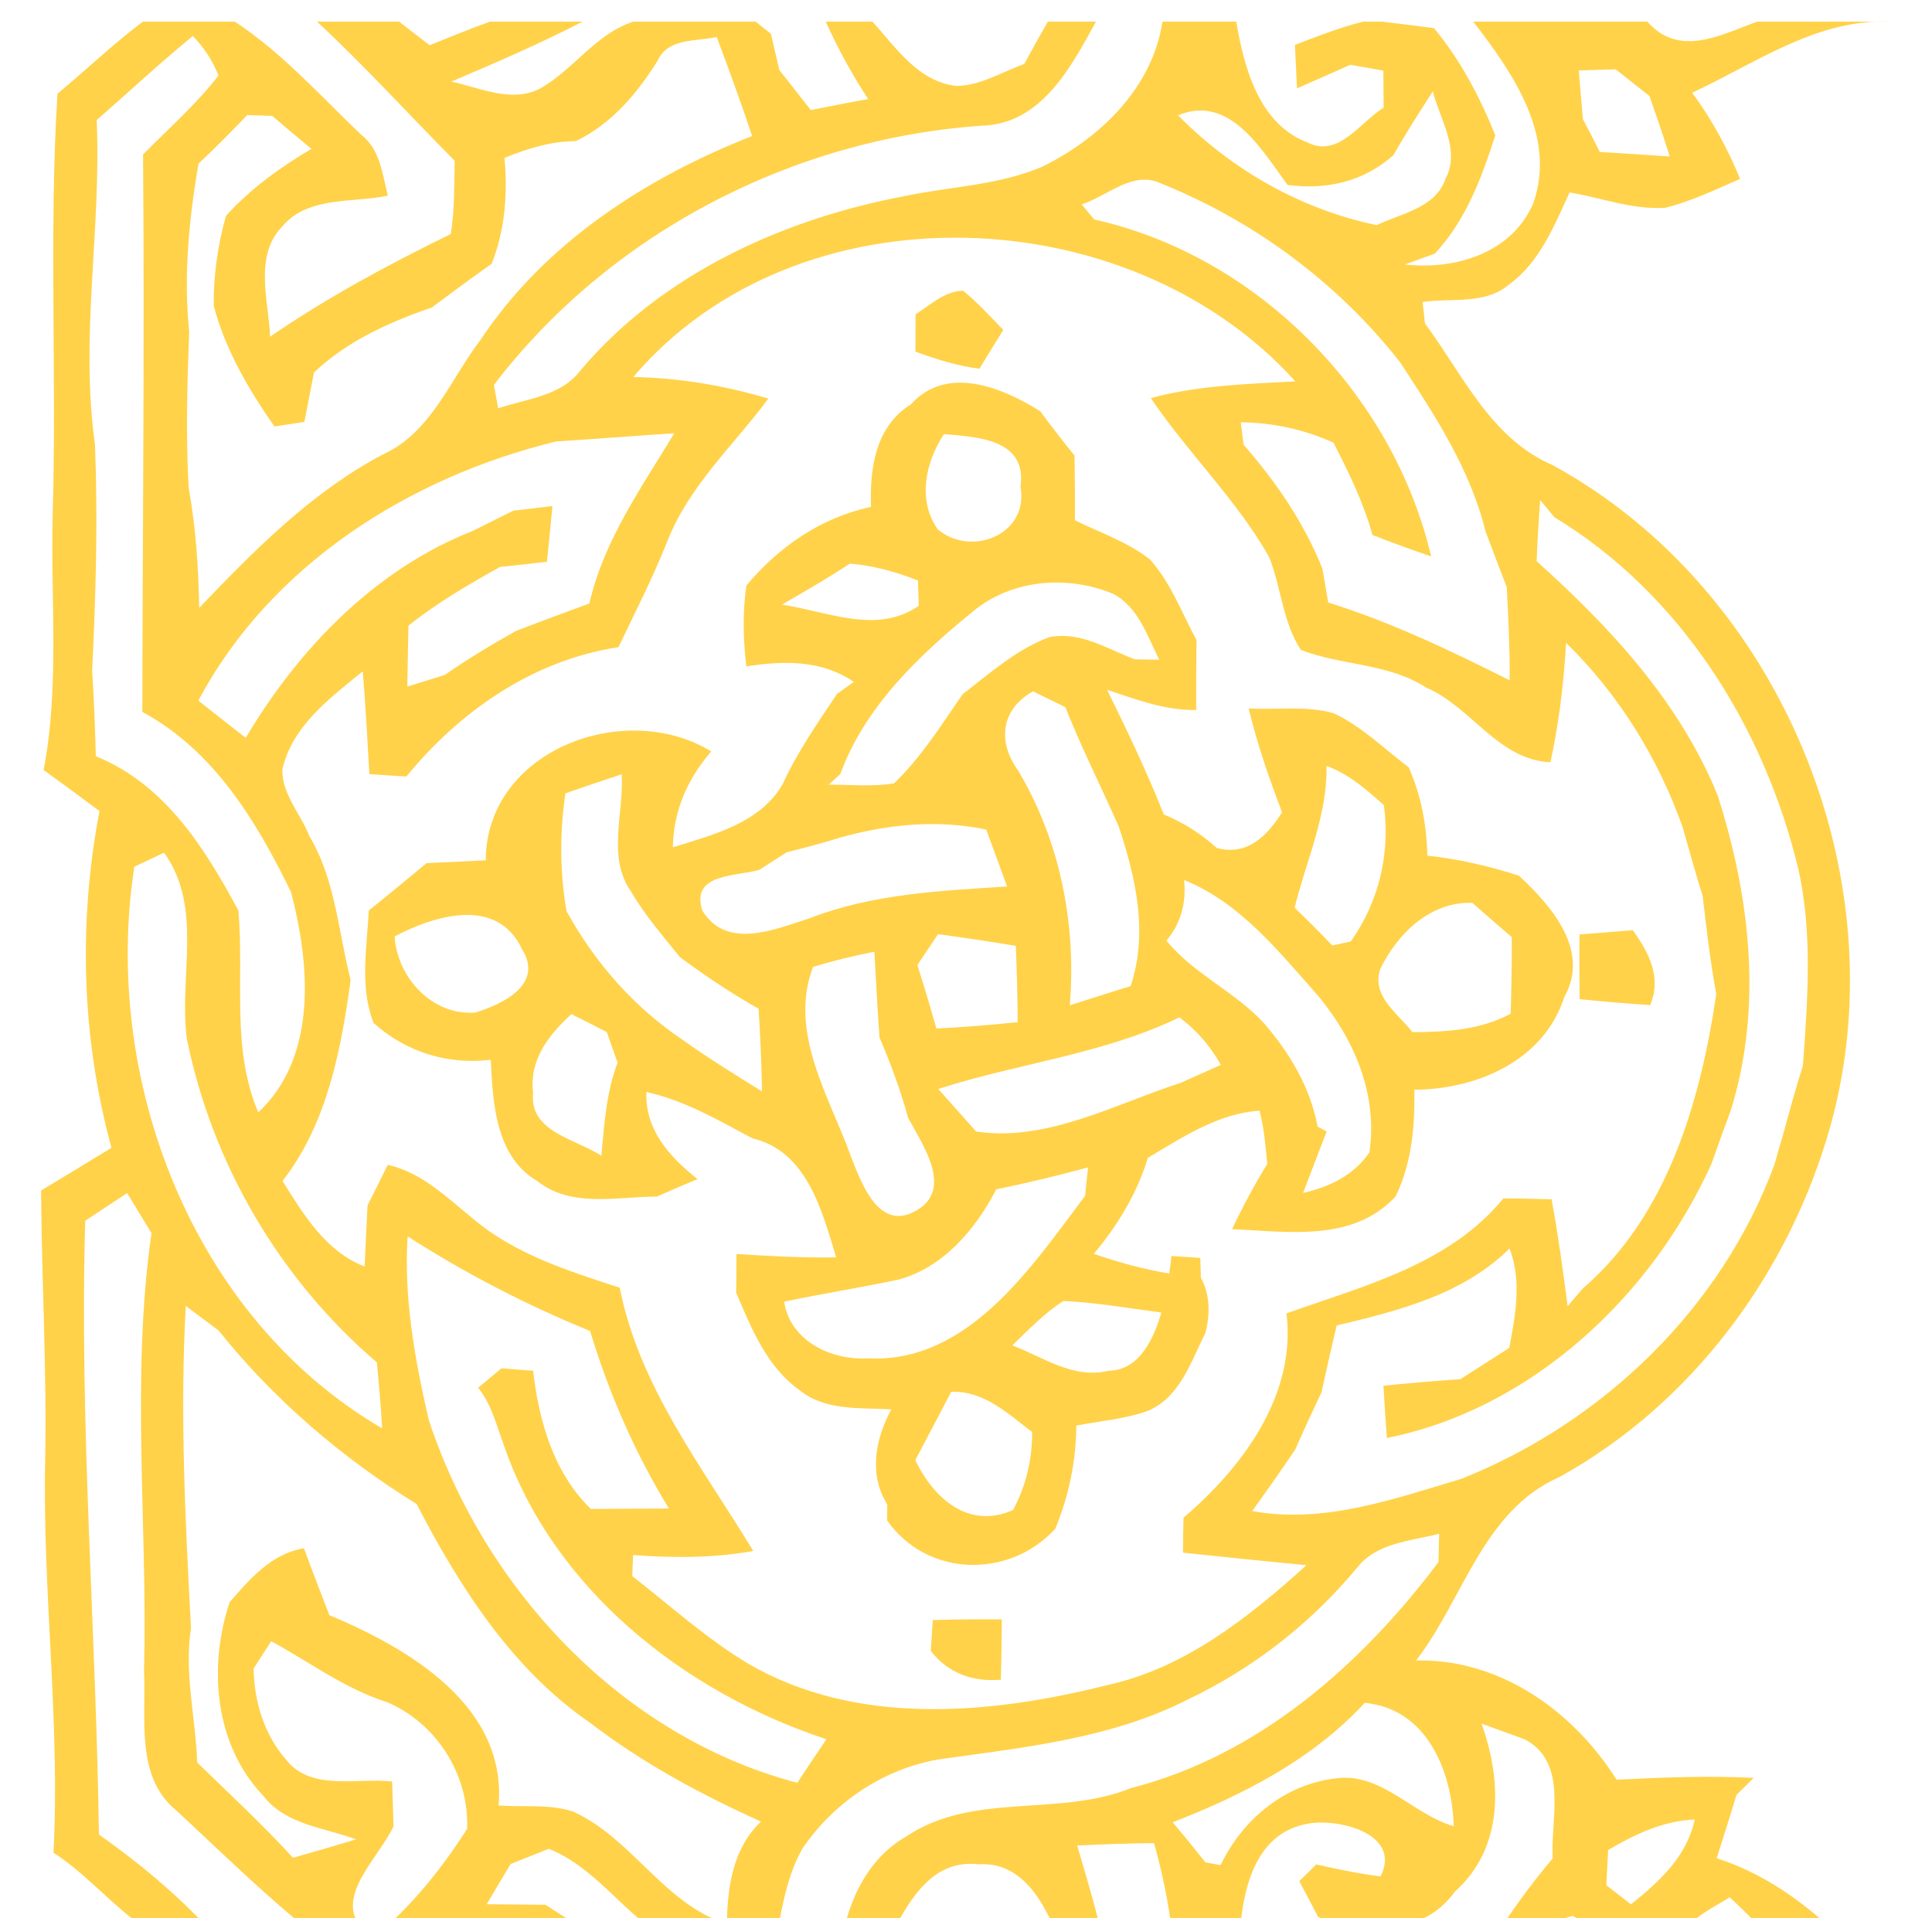
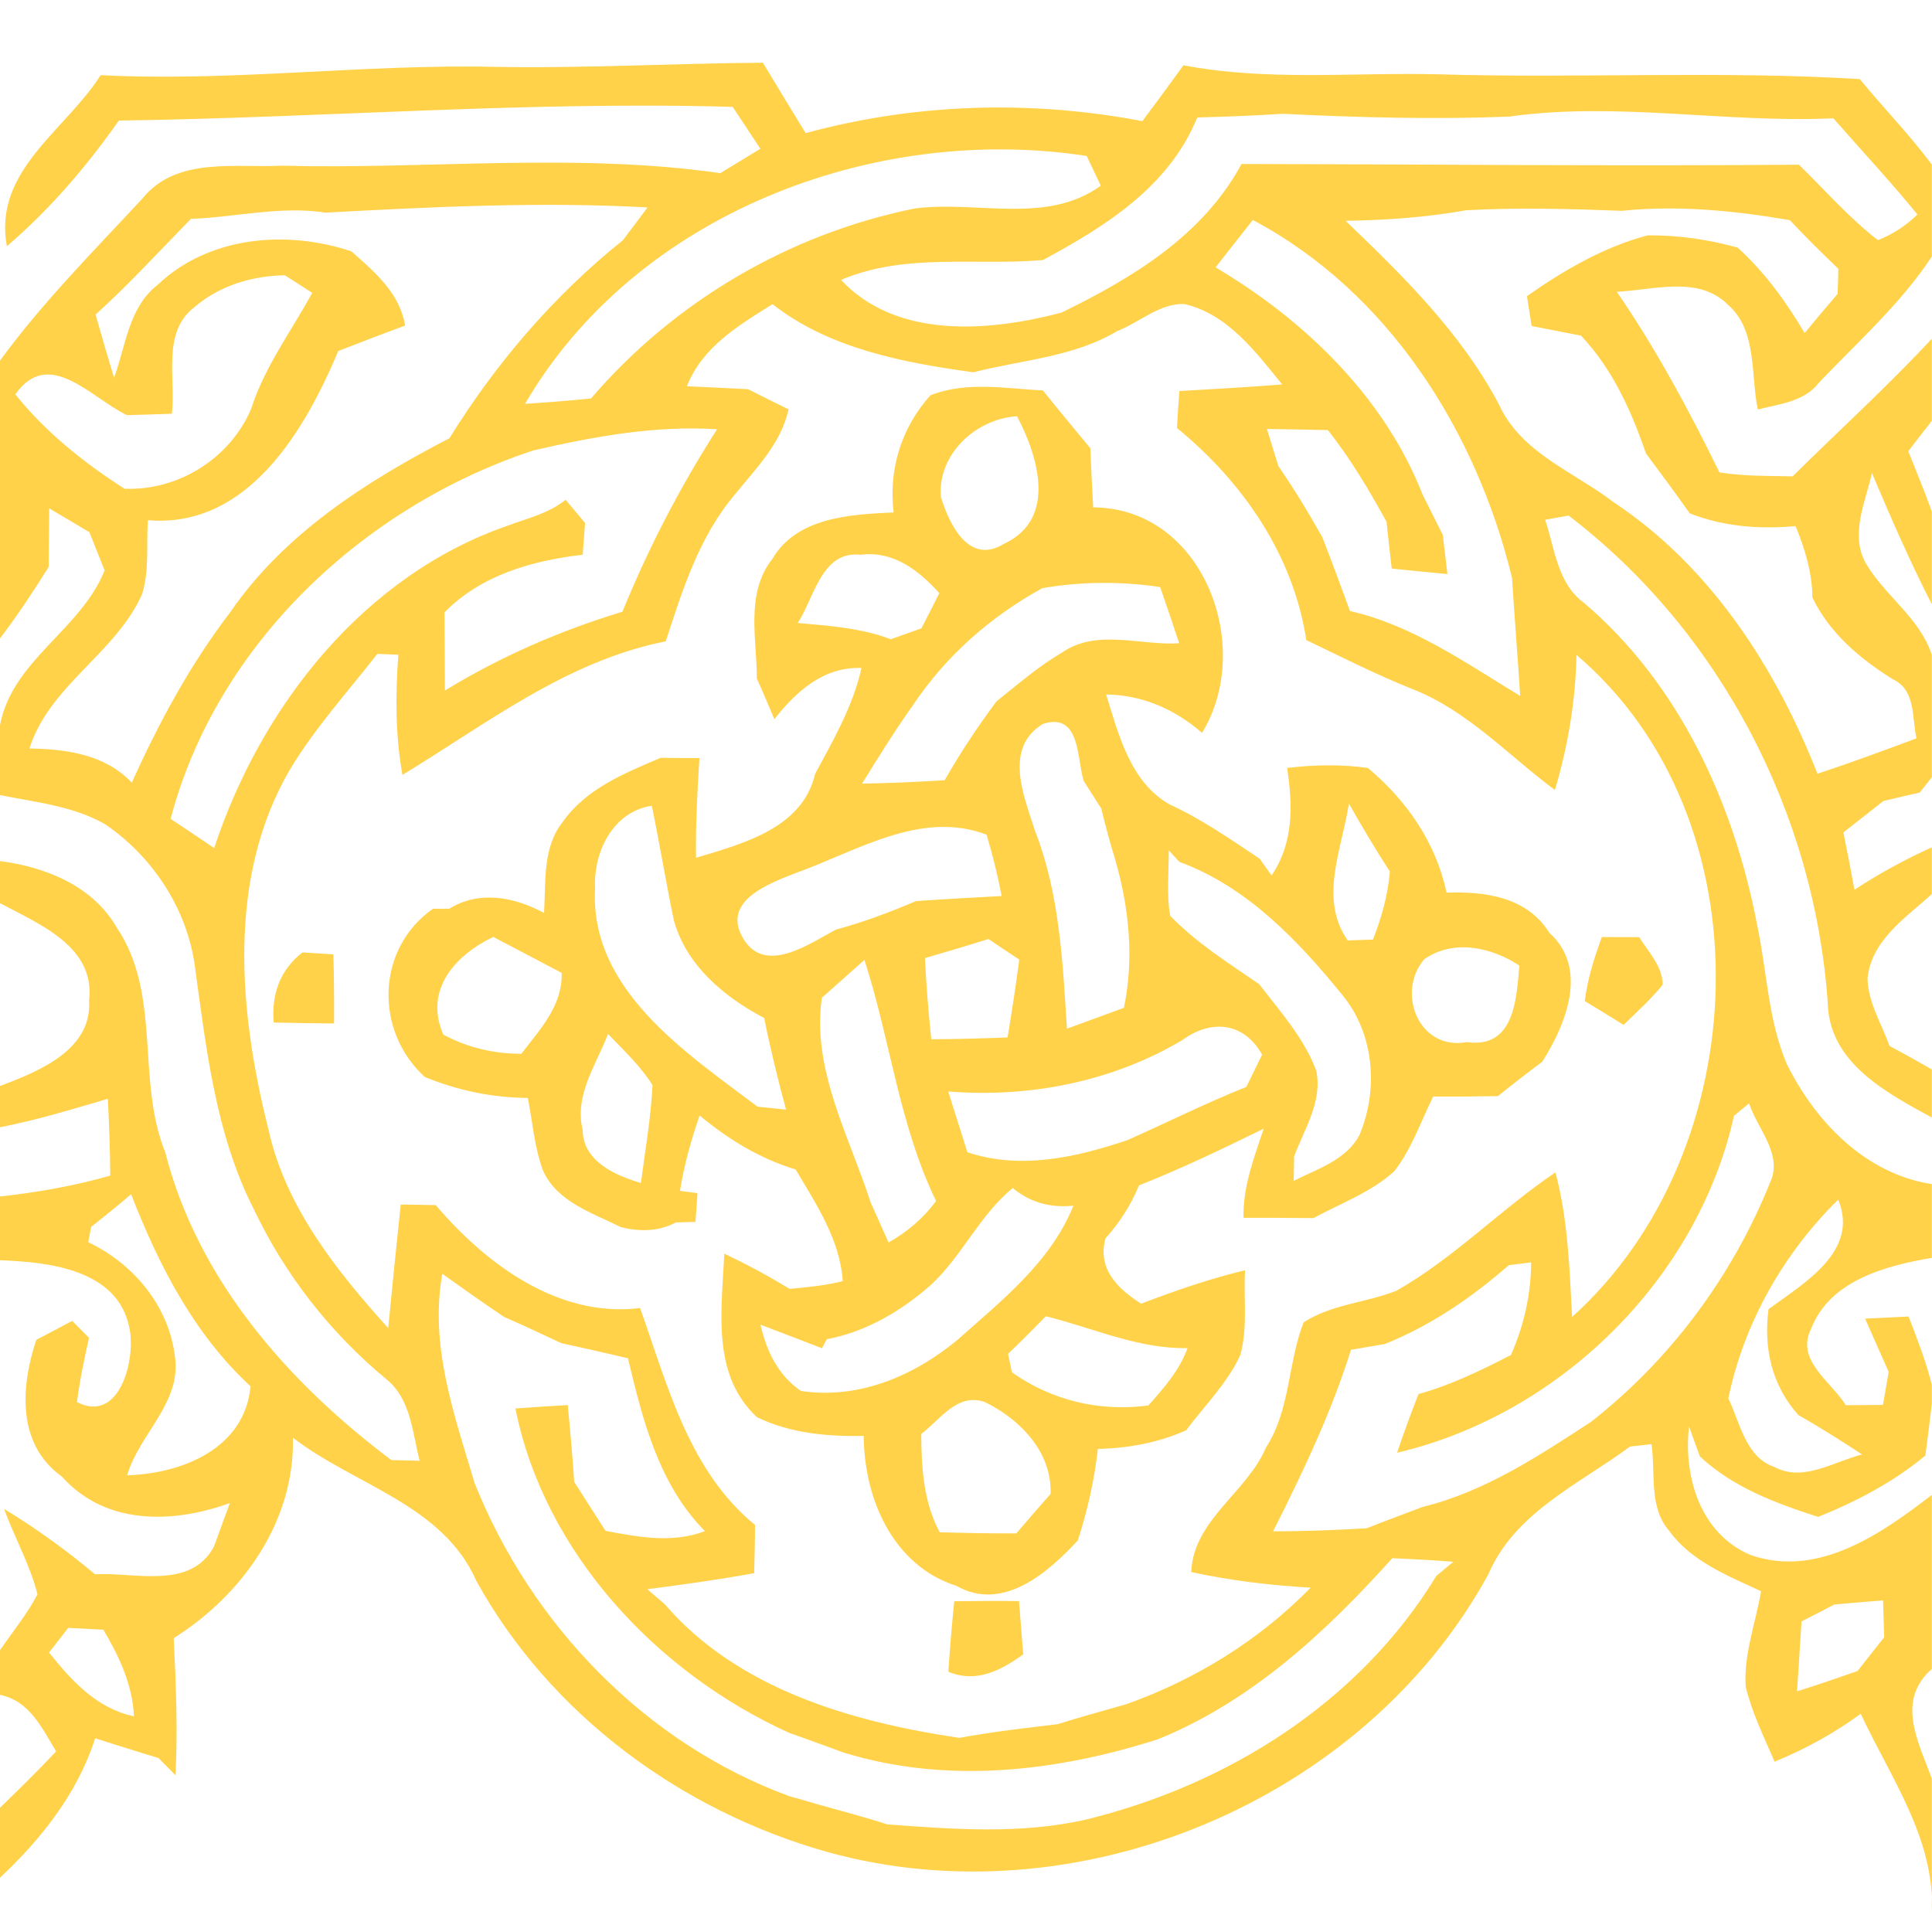
<svg xmlns="http://www.w3.org/2000/svg" width="137pt" height="136pt" viewBox="0 0 137 136" version="1.1" id="svg42">
  <defs id="defs46" />
-   <g id="#fdfdfdff" transform="rotate(90)" />
-   <g id="#2b2b2bff" transform="rotate(90,68.49408,70.03)">
+   <g id="#fdfdfdff" transform="scale(-1)" />
+   <g id="#2b2b2bff" transform="rotate(180,68.49408,70.03)">
    <path fill="#ffd249" opacity="1" d="m 0,4.45 c -0.23,5.24 2.94,9.55 5.04,14.08 1.89,-1.39 3.95,-2.51 6.11,-3.4 0.75,1.74 1.6,3.47 2.05,5.32 0.15,2.3 -0.71,4.52 -1.09,6.77 2.36,1.1 4.95,2.11 6.53,4.3 1.45,1.68 0.94,4.1 1.24,6.13 0.38,-0.05 1.14,-0.13 1.52,-0.17 3.63,-2.69 8.16,-4.66 10.05,-9.06 8.82,-16.13 29.21,-24.6 46.88,-19.69 10.36,2.92 19.64,9.74 24.88,19.22 2.39,5.43 8.65,6.79 13.01,10.16 -0.15,-5.93 3.59,-11.16 8.45,-14.22 -0.16,-3.24 -0.29,-6.48 -0.13,-9.72 0.3,0.3 0.91,0.91 1.21,1.22 1.5,0.45 2.99,0.93 4.49,1.4 1.25,-3.9 3.82,-7.14 6.76,-9.9 v 4.96 c -1.35,1.32 -2.7,2.63 -3.99,4.01 1,1.65 1.88,3.6 3.99,4.01 v 3.15 c -0.9,1.32 -1.93,2.56 -2.67,3.98 0.53,2.11 1.63,4.02 2.37,6.06 -2.26,-1.38 -4.42,-2.93 -6.45,-4.64 -2.8,0.17 -6.79,-1.14 -8.44,1.98 -0.28,0.77 -0.84,2.3 -1.12,3.07 4.07,-1.47 8.83,-1.58 11.92,1.89 3.2,2.29 2.91,6.38 1.8,9.69 -0.85,0.44 -1.7,0.89 -2.54,1.34 -0.4,-0.4 -0.8,-0.8 -1.19,-1.2 0.33,-1.51 0.66,-3.03 0.85,-4.56 -3.07,-1.57 -4.2,3.14 -3.71,5.3 0.84,4.12 5.74,4.64 9.18,4.76 v 4.52 c -2.65,0.29 -5.27,0.75 -7.83,1.48 0.01,1.82 0.08,3.63 0.17,5.45 2.53,-0.74 5.06,-1.52 7.66,-2.02 v 2.92 c -2.71,1.03 -6.56,2.54 -6.33,6.08 -0.45,3.84 3.58,5.42 6.33,6.9 V 79 c -3.23,-0.42 -6.58,-1.75 -8.28,-4.7 -3.22,-4.76 -1.37,-10.82 -3.45,-15.96 -2.31,-9.05 -8.72,-16.32 -16.03,-21.82 -0.51,-0.01 -1.51,-0.04 -2.01,-0.05 0.52,2.01 0.62,4.4 2.38,5.8 3.96,3.28 7.18,7.4 9.38,12.04 2.72,5.34 3.37,11.39 4.18,17.23 0.55,4.07 3,7.79 6.38,10.08 2.27,1.29 4.93,1.55 7.45,2.06 v 4.9 c -0.85,4.66 -5.73,6.78 -7.43,11.03 0.36,0.9 0.72,1.81 1.08,2.71 0.94,0.56 1.89,1.13 2.85,1.69 0.01,-1.39 0.03,-2.78 0.04,-4.16 1.09,-1.74 2.22,-3.45 3.46,-5.08 v 19.7 c -3.02,4.14 -6.65,7.78 -10.12,11.52 -2.4,2.97 -6.54,2.15 -9.88,2.32 -10.36,-0.27 -20.79,0.95 -31.09,-0.53 -0.71,0.43 -2.13,1.3 -2.84,1.73 0.49,0.74 1.47,2.23 1.96,2.97 14.53,0.42 29.02,-0.77 43.53,-0.97 2.3,-3.27 4.9,-6.31 7.94,-8.91 0.99,5.35 -4.15,8.19 -6.65,12.13 -9.29,-0.48 -18.55,0.79 -27.84,0.59 -6.38,-0.12 -12.75,0.25 -19.12,0.29 -1,-1.67 -2.02,-3.33 -3.03,-4.99 -7.81,2.12 -15.93,2.36 -23.88,0.85 -0.98,1.31 -1.95,2.63 -2.91,3.96 -5.97,-1.14 -12.06,-0.49 -18.09,-0.64 -9.96,-0.3 -19.92,0.27 -29.87,-0.34 C 3.43,132.41 1.58,130.51 0,128.39 v -6.52 c 2.21,-3.36 5.25,-6.05 8,-8.94 1.05,-1.37 2.8,-1.51 4.34,-1.91 0.52,2.45 0.02,5.62 2.13,7.44 2.09,2.09 5.3,1.02 7.87,0.91 -2.79,-4.06 -5.12,-8.4 -7.28,-12.81 -1.72,-0.28 -3.46,-0.24 -5.19,-0.28 -3.29,3.26 -6.72,6.37 -9.87,9.76 v -5.82 C 0.42,109.68 1.26,108.6 1.67,108.06 1.11,106.64 0.51,105.22 0,103.78 v -6.57 c 1.56,3.04 2.92,6.17 4.25,9.31 0.45,-2.09 1.58,-4.35 0.43,-6.41 C 3.32,97.8 0.86,96.25 0,93.62 V 84.94 C 0.21,84.67 0.64,84.13 0.86,83.86 1.5,83.71 2.78,83.41 3.43,83.26 4.38,82.52 5.32,81.77 6.27,81.03 6,79.67 5.73,78.32 5.49,76.96 3.74,78.11 1.91,79.11 0,79.97 V 76.66 C 1.84,74.98 4.27,73.41 4.56,70.69 4.53,68.97 3.56,67.46 3,65.89 1.99,65.35 0.99,64.79 0,64.22 v -3.41 c 3.23,1.77 7.28,3.88 7.38,8.12 0.93,13.44 7.64,26.37 18.38,34.57 0.41,-0.08 1.24,-0.22 1.66,-0.3 -0.69,-2.04 -0.86,-4.5 -2.74,-5.88 C 17.91,91.58 14.03,83.07 12.39,74.48 11.69,71.19 11.62,67.73 10.28,64.6 8.26,60.51 4.7,56.81 0,56.09 V 50.86 C 3.29,50.3 7.27,49.25 8.58,45.78 9.66,43.59 7.13,42.08 6.1,40.41 5.45,40.42 4.13,40.42 3.47,40.43 3.36,41.02 3.16,42.19 3.06,42.78 3.62,44.03 4.18,45.29 4.73,46.55 3.7,46.6 2.68,46.65 1.65,46.7 1.04,45.11 0.41,43.52 0,41.86 v -1.34 c 0.14,-1.23 0.3,-2.45 0.46,-3.68 2.26,-1.88 4.88,-3.25 7.6,-4.35 3.01,0.97 6.04,2.09 8.39,4.29 0.19,0.53 0.58,1.6 0.77,2.13 0.4,-3.57 -0.79,-7.6 -4.36,-9.12 C 8.08,28.13 3.61,31.27 0,34.05 V 21.71 C 2.57,19.44 0.95,16.53 0,13.93 V 4.45 M 60.09,11 C 50,13.44 40.6,19.32 35.14,28.3 c -0.3,0.25 -0.9,0.75 -1.21,1.01 1.45,0.11 2.89,0.19 4.33,0.25 4.71,-5.24 9.99,-10.15 16.62,-12.84 7.2,-2.3 14.96,-3.2 22.29,-0.94 1.28,0.48 2.56,0.93 3.84,1.39 9.38,4.24 17.38,12.76 19.43,23.01 -1.23,0.09 -2.47,0.17 -3.71,0.24 C 96.55,38.6 96.39,36.78 96.27,34.97 95.53,33.81 94.79,32.66 94.05,31.5 91.71,31.06 89.32,30.6 87,31.48 c 3.28,3.32 4.41,7.87 5.46,12.26 1.57,0.37 3.14,0.73 4.72,1.07 1.34,0.63 2.69,1.26 4.06,1.86 1.48,0.99 2.93,2.02 4.38,3.06 0.93,-5.09 -0.86,-10.05 -2.29,-14.85 C 99.32,24.85 91.23,16.44 81.03,12.69 80.52,12.55 79.51,12.26 79.01,12.11 77.35,11.64 75.68,11.21 74.05,10.68 69.4,10.34 64.68,9.98 60.09,11 m 1.9,6.79 c -1.61,0.51 -3.25,0.95 -4.88,1.42 -4.91,1.75 -9.41,4.53 -13.06,8.26 2.85,0.17 5.68,0.5 8.47,1.11 -0.17,3.72 -3.93,5.61 -5.3,8.82 -1.74,2.68 -1.54,5.99 -2.67,8.88 -1.96,1.29 -4.43,1.39 -6.59,2.25 -4.1,2.33 -7.38,5.77 -11.27,8.39 -0.89,-3.35 -1,-6.81 -1.18,-10.25 -13.07,11.76 -13.99,35.3 -0.31,46.95 0.06,-3.25 0.6,-6.47 1.53,-9.58 3.32,2.46 6.16,5.61 10.11,7.16 2.57,1.02 5.03,2.28 7.52,3.47 0.91,6.04 4.52,11.23 9.17,15.04 -0.05,0.87 -0.11,1.75 -0.17,2.62 -2.43,0.14 -4.86,0.27 -7.29,0.47 1.88,2.31 3.87,5 6.94,5.7 1.75,0.06 3.17,-1.3 4.74,-1.91 3.11,-1.86 6.78,-2.05 10.21,-2.93 4.96,0.68 10.21,1.67 14.25,4.83 2.4,-1.5 4.98,-3.04 6.07,-5.82 -1.08,-0.05 -3.25,-0.15 -4.34,-0.21 -0.95,-0.48 -1.91,-0.96 -2.87,-1.43 0.53,-2.43 2.35,-4.23 3.86,-6.1 2.49,-2.96 3.67,-6.73 4.85,-10.35 7.03,-1.39 12.7,-5.85 18.67,-9.47 0.51,2.82 0.5,5.68 0.29,8.52 0.37,0.01 1.12,0.05 1.49,0.06 2.11,-2.7 4.44,-5.27 6.21,-8.22 4.47,-7.67 3.61,-17.15 1.53,-25.43 -1.2,-5.53 -4.81,-10.06 -8.51,-14.16 -0.28,2.92 -0.58,5.84 -0.89,8.76 -0.83,-0.01 -1.65,-0.02 -2.48,-0.04 -3.56,-4.18 -8.7,-8.02 -14.49,-7.3 -1.95,-5.47 -3.45,-11.53 -8.15,-15.38 0,-1.14 0.03,-2.28 0.06,-3.42 2.51,-0.46 5.05,-0.81 7.58,-1.14 -0.31,-0.27 -0.94,-0.8 -1.25,-1.07 -5.17,-6.02 -13.3,-8.35 -20.89,-9.47 -2.3,0.43 -4.63,0.69 -6.96,0.97 m 65.5,0.56 c 0.1,2.24 1.05,4.25 2.17,6.14 0.83,0.04 1.66,0.09 2.49,0.13 0.34,-0.43 1.02,-1.31 1.36,-1.75 -1.59,-1.99 -3.39,-3.97 -6.02,-4.52 M 5.27,21.56 c -0.63,0.8 -1.25,1.59 -1.89,2.39 0.02,0.66 0.06,1.97 0.08,2.62 1.15,-0.09 2.3,-0.19 3.45,-0.29 0.77,-0.41 1.55,-0.8 2.33,-1.2 0.1,-1.65 0.21,-3.31 0.32,-4.96 -1.44,0.45 -2.86,0.94 -4.29,1.44 m 34.82,10.12 c -1.31,0.52 -2.64,1 -3.96,1.51 -4.41,1.08 -8.21,3.59 -11.96,6.04 -5.64,4.41 -10.03,10.34 -12.7,16.97 -0.94,2 0.91,3.81 1.49,5.62 0.27,-0.22 0.8,-0.67 1.07,-0.89 2.58,-11.59 12.38,-21.19 23.89,-23.89 -0.47,1.4 -0.98,2.79 -1.52,4.16 -2.3,0.64 -4.44,1.68 -6.55,2.77 -0.93,2.08 -1.42,4.3 -1.44,6.57 0.4,-0.05 1.19,-0.15 1.59,-0.2 2.63,-2.3 5.54,-4.29 8.79,-5.59 0.6,-0.1 1.8,-0.31 2.4,-0.41 1.4,-4.47 3.42,-8.7 5.52,-12.87 -2.21,-0.01 -4.42,0.09 -6.62,0.21 M 4.94,36.92 c 1.49,0.96 2.98,1.92 4.52,2.79 1.89,2.1 2.48,4.74 2.12,7.51 -2.49,1.84 -6.46,4.09 -4.94,7.77 3.89,-3.83 6.68,-8.75 7.79,-14.09 -0.84,-1.74 -1.21,-4.18 -3.29,-4.88 -2.03,-1.08 -4.21,0.4 -6.2,0.9 m 114.28,4.83 c 4.01,3.7 6.52,8.6 8.47,13.62 0.93,-0.79 1.88,-1.56 2.84,-2.32 0.05,-0.27 0.15,-0.81 0.2,-1.08 -3.22,-1.53 -5.74,-4.55 -6.15,-8.15 -0.46,-3.24 2.55,-5.47 3.39,-8.38 -3.89,0.12 -8.33,1.88 -8.75,6.31 m 2.58,38.17 c -3.32,10.07 -10.63,19.37 -20.89,22.89 -1.38,0.51 -2.87,0.86 -4.03,1.81 -0.35,-0.41 -1.04,-1.24 -1.38,-1.65 0.06,-0.75 0.11,-1.5 0.17,-2.25 3.57,-0.41 7.21,-1.44 9.8,-4.09 -0.01,-1.85 -0.02,-3.69 -0.03,-5.54 -3.94,2.41 -8.17,4.25 -12.59,5.59 -1.84,4.51 -4.08,8.84 -6.71,12.94 4.41,0.28 8.75,-0.52 13.02,-1.5 12.01,-3.96 22.46,-13.71 25.73,-26.13 -1.04,-0.68 -2.06,-1.38 -3.09,-2.07 m 5.84,4.64 c -1.92,4.26 -4.14,8.38 -6.99,12.1 -3.82,5.56 -9.64,9.27 -15.53,12.32 -3.27,5.29 -7.41,10.13 -12.3,14.04 -0.44,0.58 -1.31,1.75 -1.75,2.33 7.6,0.42 15.24,0.04 22.84,-0.37 3.19,0.5 6.36,-0.33 9.54,-0.44 2.23,-2.28 4.39,-4.64 6.76,-6.79 -0.42,-1.5 -0.86,-2.99 -1.31,-4.48 -0.83,2.24 -1.03,4.99 -3.07,6.57 -3.64,3.48 -9.15,3.93 -13.75,2.4 -1.66,-1.45 -3.44,-2.97 -3.82,-5.27 1.59,-0.58 3.16,-1.19 4.74,-1.8 2.36,-5.62 6.42,-12.6 13.5,-12 0.13,-1.75 -0.12,-3.57 0.42,-5.26 1.88,-4.2 6.57,-6.46 7.98,-10.93 -2.64,-0.04 -5.36,-0.42 -7.26,-2.42 M 1.09,87.7 c 0.33,1.5 0.04,3.46 1.71,4.21 2.33,1.47 4.45,3.25 5.67,5.78 0.01,1.76 0.53,3.44 1.19,5.06 2.55,-0.23 5.11,-0.04 7.51,0.91 1.01,1.43 2.05,2.84 3.1,4.24 1.04,3.03 2.38,6.01 4.61,8.36 1.17,0.23 2.34,0.45 3.5,0.68 0.11,0.7 0.22,1.41 0.33,2.12 -2.63,1.84 -5.43,3.48 -8.56,4.31 -2.16,0.02 -4.3,-0.29 -6.38,-0.87 -1.92,-1.74 -3.44,-3.84 -4.75,-6.06 -0.77,0.94 -1.55,1.86 -2.34,2.78 -0.02,0.44 -0.04,1.33 -0.05,1.78 1.17,1.12 2.33,2.26 3.44,3.45 3.93,0.67 7.92,1.07 11.91,0.66 3.68,0.14 7.37,0.24 11.05,0.04 2.82,-0.51 5.68,-0.7 8.54,-0.75 -4.09,-3.92 -8.19,-7.95 -10.87,-13.01 -1.56,-3.45 -5.31,-4.78 -8.13,-6.94 C 15.71,99.91 11.07,92.73 8.11,85.19 5.75,85.97 3.42,86.83 1.09,87.7 m 28.1,3.01 c 0.18,2.79 0.4,5.58 0.58,8.38 2.53,10.39 8.75,20.26 18.38,25.37 0.88,-1.12 1.77,-2.24 2.64,-3.36 -6.31,-3.74 -11.96,-9.18 -14.68,-16.11 -0.47,-0.95 -0.95,-1.91 -1.43,-2.86 -0.11,-0.93 -0.22,-1.86 -0.33,-2.78 1.31,0.12 2.63,0.26 3.95,0.39 0.13,1.11 0.25,2.22 0.37,3.33 1.25,2.25 2.55,4.47 4.16,6.49 1.44,0.03 2.88,0.06 4.32,0.08 -0.27,-0.88 -0.54,-1.76 -0.81,-2.63 -1.13,-1.64 -2.16,-3.33 -3.13,-5.07 -0.67,-1.73 -1.31,-3.46 -1.95,-5.21 -4.47,-1.02 -8.21,-3.69 -12.07,-6.02 m 89.99,20.35 c -0.95,2.99 -2.85,5.51 -4.33,8.23 0.48,0.32 1.45,0.94 1.94,1.25 2.32,-0.04 4.64,-0.73 6.42,-2.27 2.32,-1.79 1.3,-5.02 1.59,-7.55 1.06,-0.04 2.12,-0.07 3.18,-0.1 2.5,1.17 5.54,4.89 7.92,1.47 -2.16,-2.69 -4.86,-4.84 -7.74,-6.69 -3.82,-0.15 -7.48,2.15 -8.98,5.66 m -24.1,0.74 c -5.91,6.9 -14.07,11.68 -22.98,13.48 -4.4,0.57 -9.3,-1.18 -13.17,1.61 0.25,0.53 0.75,1.58 1,2.11 15.05,2.32 31.96,-4.09 39.83,-17.58 -1.56,0.1 -3.12,0.23 -4.68,0.38 m -33.36,6.09 c -5.01,2.44 -10.03,5.46 -12.77,10.54 -13.18,-0.02 -26.35,-0.16 -39.53,-0.05 -1.84,-1.8 -3.55,-3.77 -5.6,-5.35 -1.04,0.41 -1.98,1.02 -2.8,1.82 1.91,2.34 3.97,4.54 5.96,6.82 7.68,-0.35 15.35,1.2 23,0.12 5.35,-0.21 10.72,-0.06 16.07,0.2 2.01,-0.13 4.02,-0.21 6.04,-0.26 2,-4.91 6.49,-7.71 10.94,-10.11 4.79,-0.42 9.76,0.53 14.32,-1.41 -3.95,-4.22 -10.51,-3.67 -15.63,-2.32 z" id="path31" />
    <path fill="#ffd249" opacity="1" d="m 64.43,22.74 c 1.59,-1.14 3.33,-2.06 5.31,-1.23 -0.11,1.67 -0.25,3.33 -0.42,5 -1.53,0.02 -3.06,0.03 -4.59,0.01 -0.07,-0.94 -0.23,-2.84 -0.3,-3.78 z" id="path33" />
    <path fill="#ffd249" opacity="1" d="m 60.56,30.82 c 2.13,-2.3 5.32,-5.09 8.61,-3.22 4.51,1.44 6.55,6.2 6.57,10.63 2.6,-0.04 5.19,0.18 7.57,1.33 3.26,3.03 2.49,7.6 2.32,11.6 -1.58,-0.75 -3.13,-1.58 -4.63,-2.5 -1.27,0.12 -2.54,0.23 -3.77,0.55 0.18,2.92 1.89,5.47 3.34,7.92 2.53,0.76 4.8,2.15 6.81,3.83 0.6,-1.75 1.1,-3.52 1.39,-5.35 l -1.24,-0.16 c 0.04,-0.51 0.11,-1.53 0.14,-2.04 0.35,-0.01 1.04,-0.03 1.39,-0.04 1.25,-0.66 2.58,-0.66 3.91,-0.33 2.02,1.02 4.53,1.78 5.52,4.03 0.61,1.64 0.73,3.42 1.07,5.13 2.51,0.02 4.99,0.53 7.31,1.49 3.58,3.27 3.45,9.1 -0.59,11.93 -0.29,-0.01 -0.85,-0.01 -1.14,-0.01 -2.12,1.33 -4.64,0.84 -6.73,-0.29 -0.14,2.18 0.13,4.63 -1.33,6.46 -1.66,2.36 -4.39,3.45 -6.94,4.54 -0.92,-0.01 -1.84,-0.02 -2.75,-0.02 0.15,-2.35 0.28,-4.71 0.24,-7.07 -3.3,1 -7.54,2.08 -8.44,5.94 -1.29,2.41 -2.69,4.81 -3.29,7.52 2.7,0.1 4.63,-1.67 6.18,-3.63 0.4,0.97 0.81,1.93 1.24,2.89 0,2.82 0.82,6.03 -1.09,8.46 -1.74,2.98 -5.55,3.17 -8.61,3.31 0.37,3.05 -0.55,6.02 -2.61,8.31 -2.53,1 -5.35,0.48 -7.98,0.34 -1.1,-1.38 -2.24,-2.74 -3.36,-4.1 -0.06,-1.4 -0.12,-2.8 -0.2,-4.19 -7.82,-0.04 -11.46,-9.88 -7.72,-15.99 1.93,1.67 4.22,2.69 6.8,2.72 -0.88,-2.83 -1.71,-6.21 -4.49,-7.79 -2.27,-1.04 -4.32,-2.47 -6.39,-3.85 -0.22,-0.3 -0.64,-0.89 -0.85,-1.19 -1.57,2.3 -1.51,4.98 -1.1,7.62 -1.91,0.23 -3.83,0.27 -5.73,0 -2.76,-2.31 -4.82,-5.29 -5.58,-8.84 -2.76,0.09 -5.69,-0.3 -7.29,-2.85 -2.8,-2.52 -1.18,-6.48 0.51,-9.15 1.06,-0.78 2.11,-1.6 3.14,-2.43 1.53,-0.03 3.06,-0.04 4.59,-0.03 0.88,-1.78 1.53,-3.73 2.77,-5.31 1.65,-1.49 3.78,-2.26 5.72,-3.31 1.65,0.02 3.31,0.02 4.96,0.02 0.05,2.21 -0.75,4.26 -1.43,6.32 2.91,-1.43 5.83,-2.83 8.84,-4.02 0.57,-1.39 1.38,-2.65 2.38,-3.76 0.58,-2.18 -0.87,-3.57 -2.53,-4.63 -2.41,0.92 -4.86,1.77 -7.37,2.37 0.12,-2 -0.21,-4.07 0.34,-6.02 0.93,-2.01 2.53,-3.58 3.84,-5.33 1.98,-0.88 4.1,-1.27 6.26,-1.32 0.24,-2.21 0.74,-4.38 1.42,-6.49 m 4.36,0.5 c -0.8,0.94 -1.61,1.87 -2.43,2.8 -0.1,2.98 2.17,5.3 4.67,6.52 1.95,0.67 3.16,-1.25 4.5,-2.27 -0.01,-2.39 -0.15,-4.82 -1.31,-6.97 -1.81,-0.05 -3.62,-0.09 -5.43,-0.08 m -9.36,9.07 c -1.1,1.23 -2.21,2.49 -2.78,4.07 3.51,-0.07 6.71,1.44 10.05,2.26 0.88,-0.91 1.77,-1.8 2.68,-2.67 -0.07,-0.33 -0.21,-0.99 -0.28,-1.31 -2.85,-2.01 -6.21,-2.8 -9.67,-2.35 m 13.49,4.69 c -3.11,2.77 -6.58,5.5 -8.18,9.48 1.65,-0.17 3.09,0.24 4.3,1.25 2.37,-1.93 3.6,-4.84 5.83,-6.89 2.1,-1.84 4.58,-3.31 7.36,-3.83 0.08,-0.16 0.26,-0.48 0.34,-0.64 1.09,0.42 3.27,1.26 4.36,1.67 -0.43,-1.88 -1.25,-3.6 -2.87,-4.7 -4.11,-0.61 -8.03,1.07 -11.14,3.66 m 1.56,9.81 c 2.62,5.4 3.25,11.45 5.08,17.1 0.75,-0.67 2.26,-2.02 3.02,-2.69 0.73,-5.06 -1.93,-9.77 -3.44,-14.46 -0.32,-0.72 -0.97,-2.17 -1.29,-2.89 -1.32,0.74 -2.47,1.72 -3.37,2.94 m -30.02,4.67 c -1.36,3.23 -1.06,7.17 1.2,9.93 3.15,3.87 6.78,7.7 11.57,9.45 0.19,0.21 0.57,0.62 0.75,0.82 -0.01,-1.54 0.17,-3.11 -0.1,-4.64 -1.85,-1.92 -4.13,-3.35 -6.31,-4.85 -1.49,-1.94 -3.18,-3.81 -4.05,-6.14 -0.45,-2.18 0.84,-4.13 1.57,-6.07 0.01,-0.44 0.02,-1.3 0.03,-1.74 -1.68,0.85 -3.71,1.47 -4.66,3.24 m 50.95,-3.39 c -0.3,2.31 -0.71,4.61 -0.82,6.94 0.86,1.37 2.05,2.47 3.15,3.63 0.84,-2.19 2.41,-4.35 1.8,-6.82 -0.02,-2.22 -2.34,-3.23 -4.13,-3.75 M 57.06,59.2 c -2.82,1.25 -5.58,2.64 -8.45,3.78 -0.28,0.57 -0.84,1.72 -1.12,2.29 1.29,2.31 3.62,2.53 5.66,1.03 5,-2.96 10.84,-4.1 16.6,-3.64 -0.45,-1.44 -0.9,-2.87 -1.36,-4.31 -3.76,-1.26 -7.69,-0.37 -11.33,0.85 m 24.19,2.17 c 0.58,2.15 1.11,4.31 1.55,6.5 2.83,1.48 5.54,3.74 6.41,6.95 0.56,2.69 1,5.41 1.56,8.1 2.77,-0.42 4.16,-3.31 4.02,-5.88 C 95.18,69.88 88.33,65.4 83.27,61.58 82.76,61.53 81.76,61.43 81.25,61.37 m 18.77,3.96 c -1.31,1.73 -2.93,3.39 -2.86,5.74 1.61,0.85 3.23,1.7 4.85,2.55 2.71,-1.3 4.93,-3.77 3.54,-6.93 -1.71,-0.92 -3.59,-1.36 -5.53,-1.36 m -70.77,6.26 c 1.98,1.3 4.67,1.9 6.75,0.44 2.01,-2.38 0.36,-6.5 -3.03,-5.87 -3.35,-0.48 -3.52,3.02 -3.72,5.43 m 28.04,-3 c -0.73,3.51 -0.37,7.07 0.61,10.49 0.38,1.2 0.69,2.42 1,3.65 0.31,0.49 0.93,1.45 1.24,1.94 0.5,1.58 0.21,4.92 2.9,4.05 2.82,-1.74 1.32,-5.15 0.55,-7.59 -1.74,-4.46 -1.96,-9.29 -2.26,-14.02 -1.35,0.49 -2.69,0.99 -4.04,1.48 m 8.25,-2.1 c -0.31,1.84 -0.58,3.67 -0.83,5.52 0.55,0.36 1.64,1.09 2.19,1.46 1.49,-0.47 2.99,-0.92 4.5,-1.35 -0.09,-1.93 -0.25,-3.85 -0.45,-5.76 -1.81,0.01 -3.61,0.06 -5.41,0.13 m 12.19,7.64 c -1.95,0.53 -3.85,1.24 -5.7,2.03 -2.02,0.14 -4.05,0.25 -6.07,0.36 0.28,1.47 0.64,2.92 1.07,4.35 4.68,1.78 9.25,-1.2 13.56,-2.73 1.9,-0.75 5.25,-1.98 3.71,-4.61 -1.54,-2.64 -4.68,-0.41 -6.57,0.6 m -38.1,-0.7 c -0.61,1.55 -1.06,3.16 -1.2,4.83 1.03,1.57 1.98,3.19 2.91,4.82 0.47,-3.2 2.16,-6.74 0.08,-9.71 -0.45,0.02 -1.35,0.05 -1.79,0.06 M 70,84.73 c -1.1,1.94 -2.34,3.8 -3.67,5.59 -1.51,1.2 -2.96,2.48 -4.63,3.45 -2.46,1.73 -5.58,0.5 -8.33,0.67 0.44,1.33 0.89,2.66 1.35,3.99 2.77,0.41 5.59,0.4 8.36,-0.08 3.67,-2.02 6.81,-4.78 9.15,-8.27 1.29,-1.81 2.46,-3.7 3.63,-5.59 -1.96,0.03 -3.91,0.12 -5.86,0.24 m 1.65,10.77 c -0.43,0.83 -0.85,1.66 -1.27,2.5 1.46,1.61 3.25,3.02 5.59,2.72 2.76,0.3 3.27,-3.04 4.45,-4.84 -2.23,-0.2 -4.49,-0.35 -6.6,-1.15 -0.73,0.26 -1.45,0.51 -2.17,0.77 m -5.88,6.01 c -3.75,1.75 -2.4,6.19 -0.9,9.03 2.93,-0.18 5.64,-2.69 5.4,-5.72 -0.61,-1.99 -2.01,-4.87 -4.5,-3.31 z" id="path35" />
    <path fill="#ffd249" opacity="1" d="m 19.08,70.23 c 0.84,-1.03 1.83,-1.93 2.78,-2.85 0.91,0.57 1.83,1.13 2.75,1.69 -0.19,1.56 -0.67,3.06 -1.21,4.54 -0.88,0 -1.77,-0.01 -2.65,-0.01 -0.66,-1.06 -1.64,-2.04 -1.67,-3.37 z" id="path37" />
    <path fill="#ffd249" opacity="1" d="m 113.3,67.48 c 1.43,0.01 2.85,0.04 4.28,0.07 0.17,1.98 -0.45,3.74 -2.04,4.97 -0.55,-0.03 -1.64,-0.11 -2.19,-0.14 -0.05,-1.64 -0.06,-3.27 -0.05,-4.9 z" id="path39" />
  </g>
</svg>
